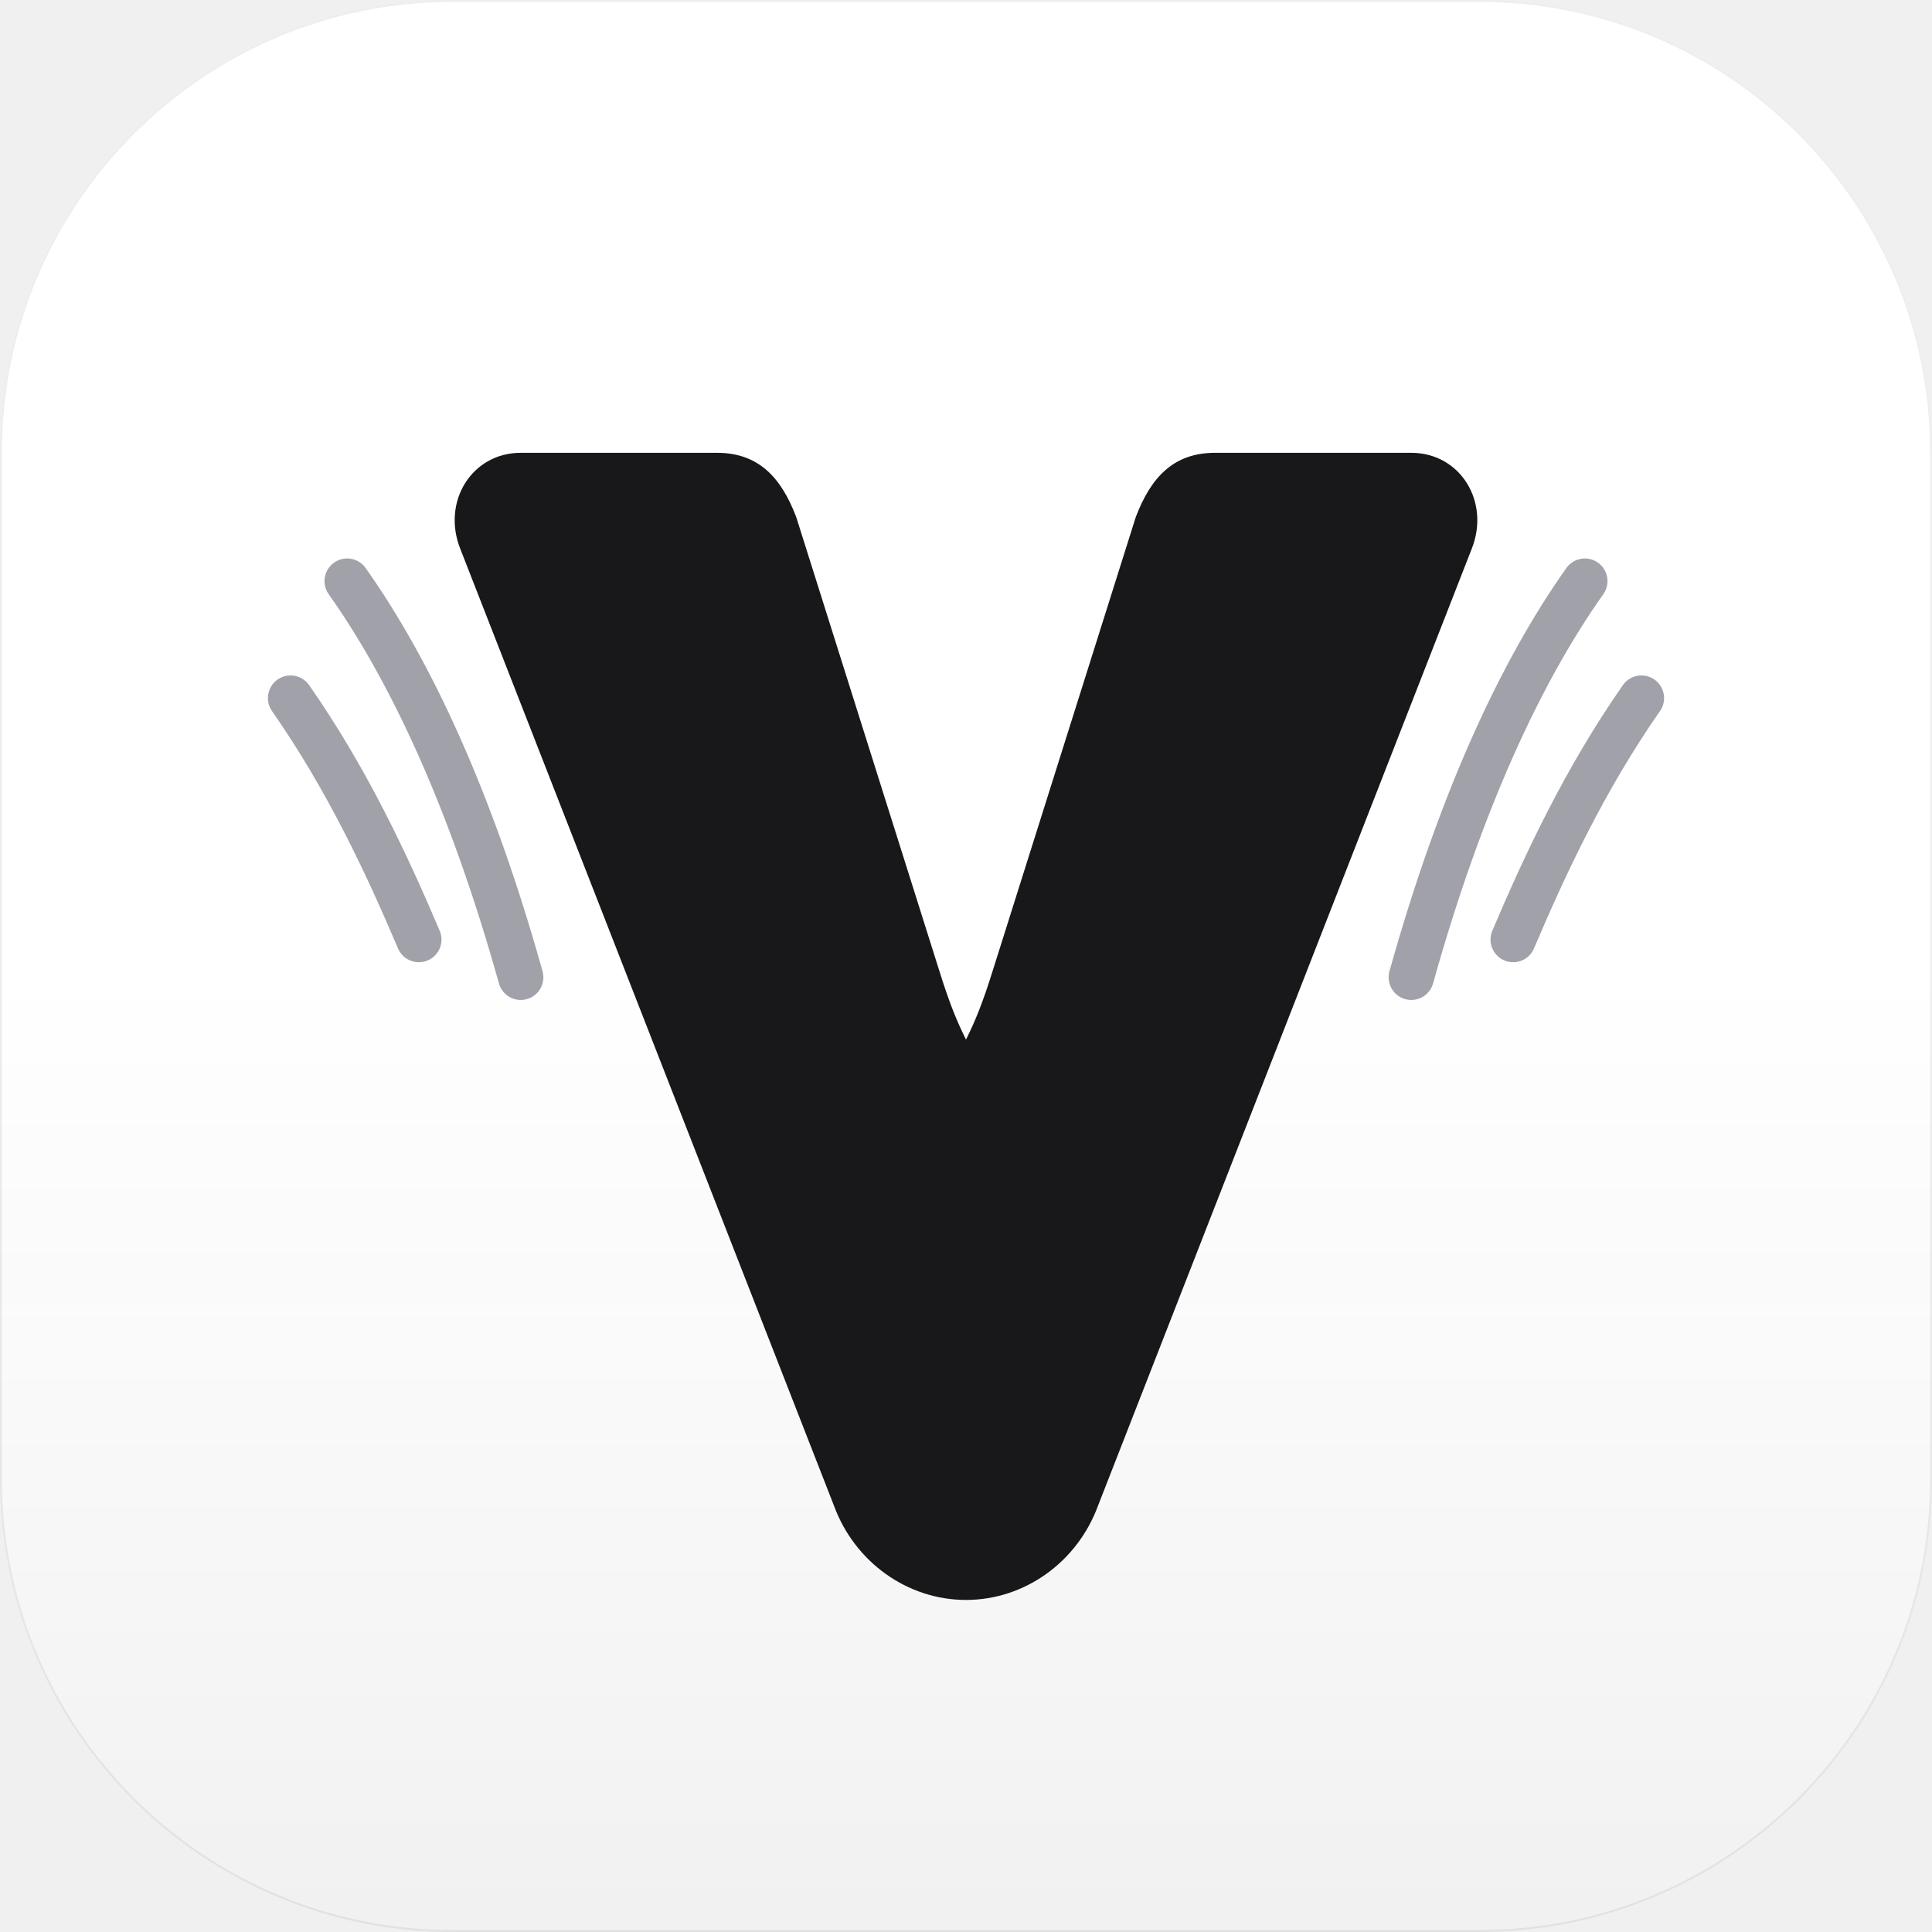
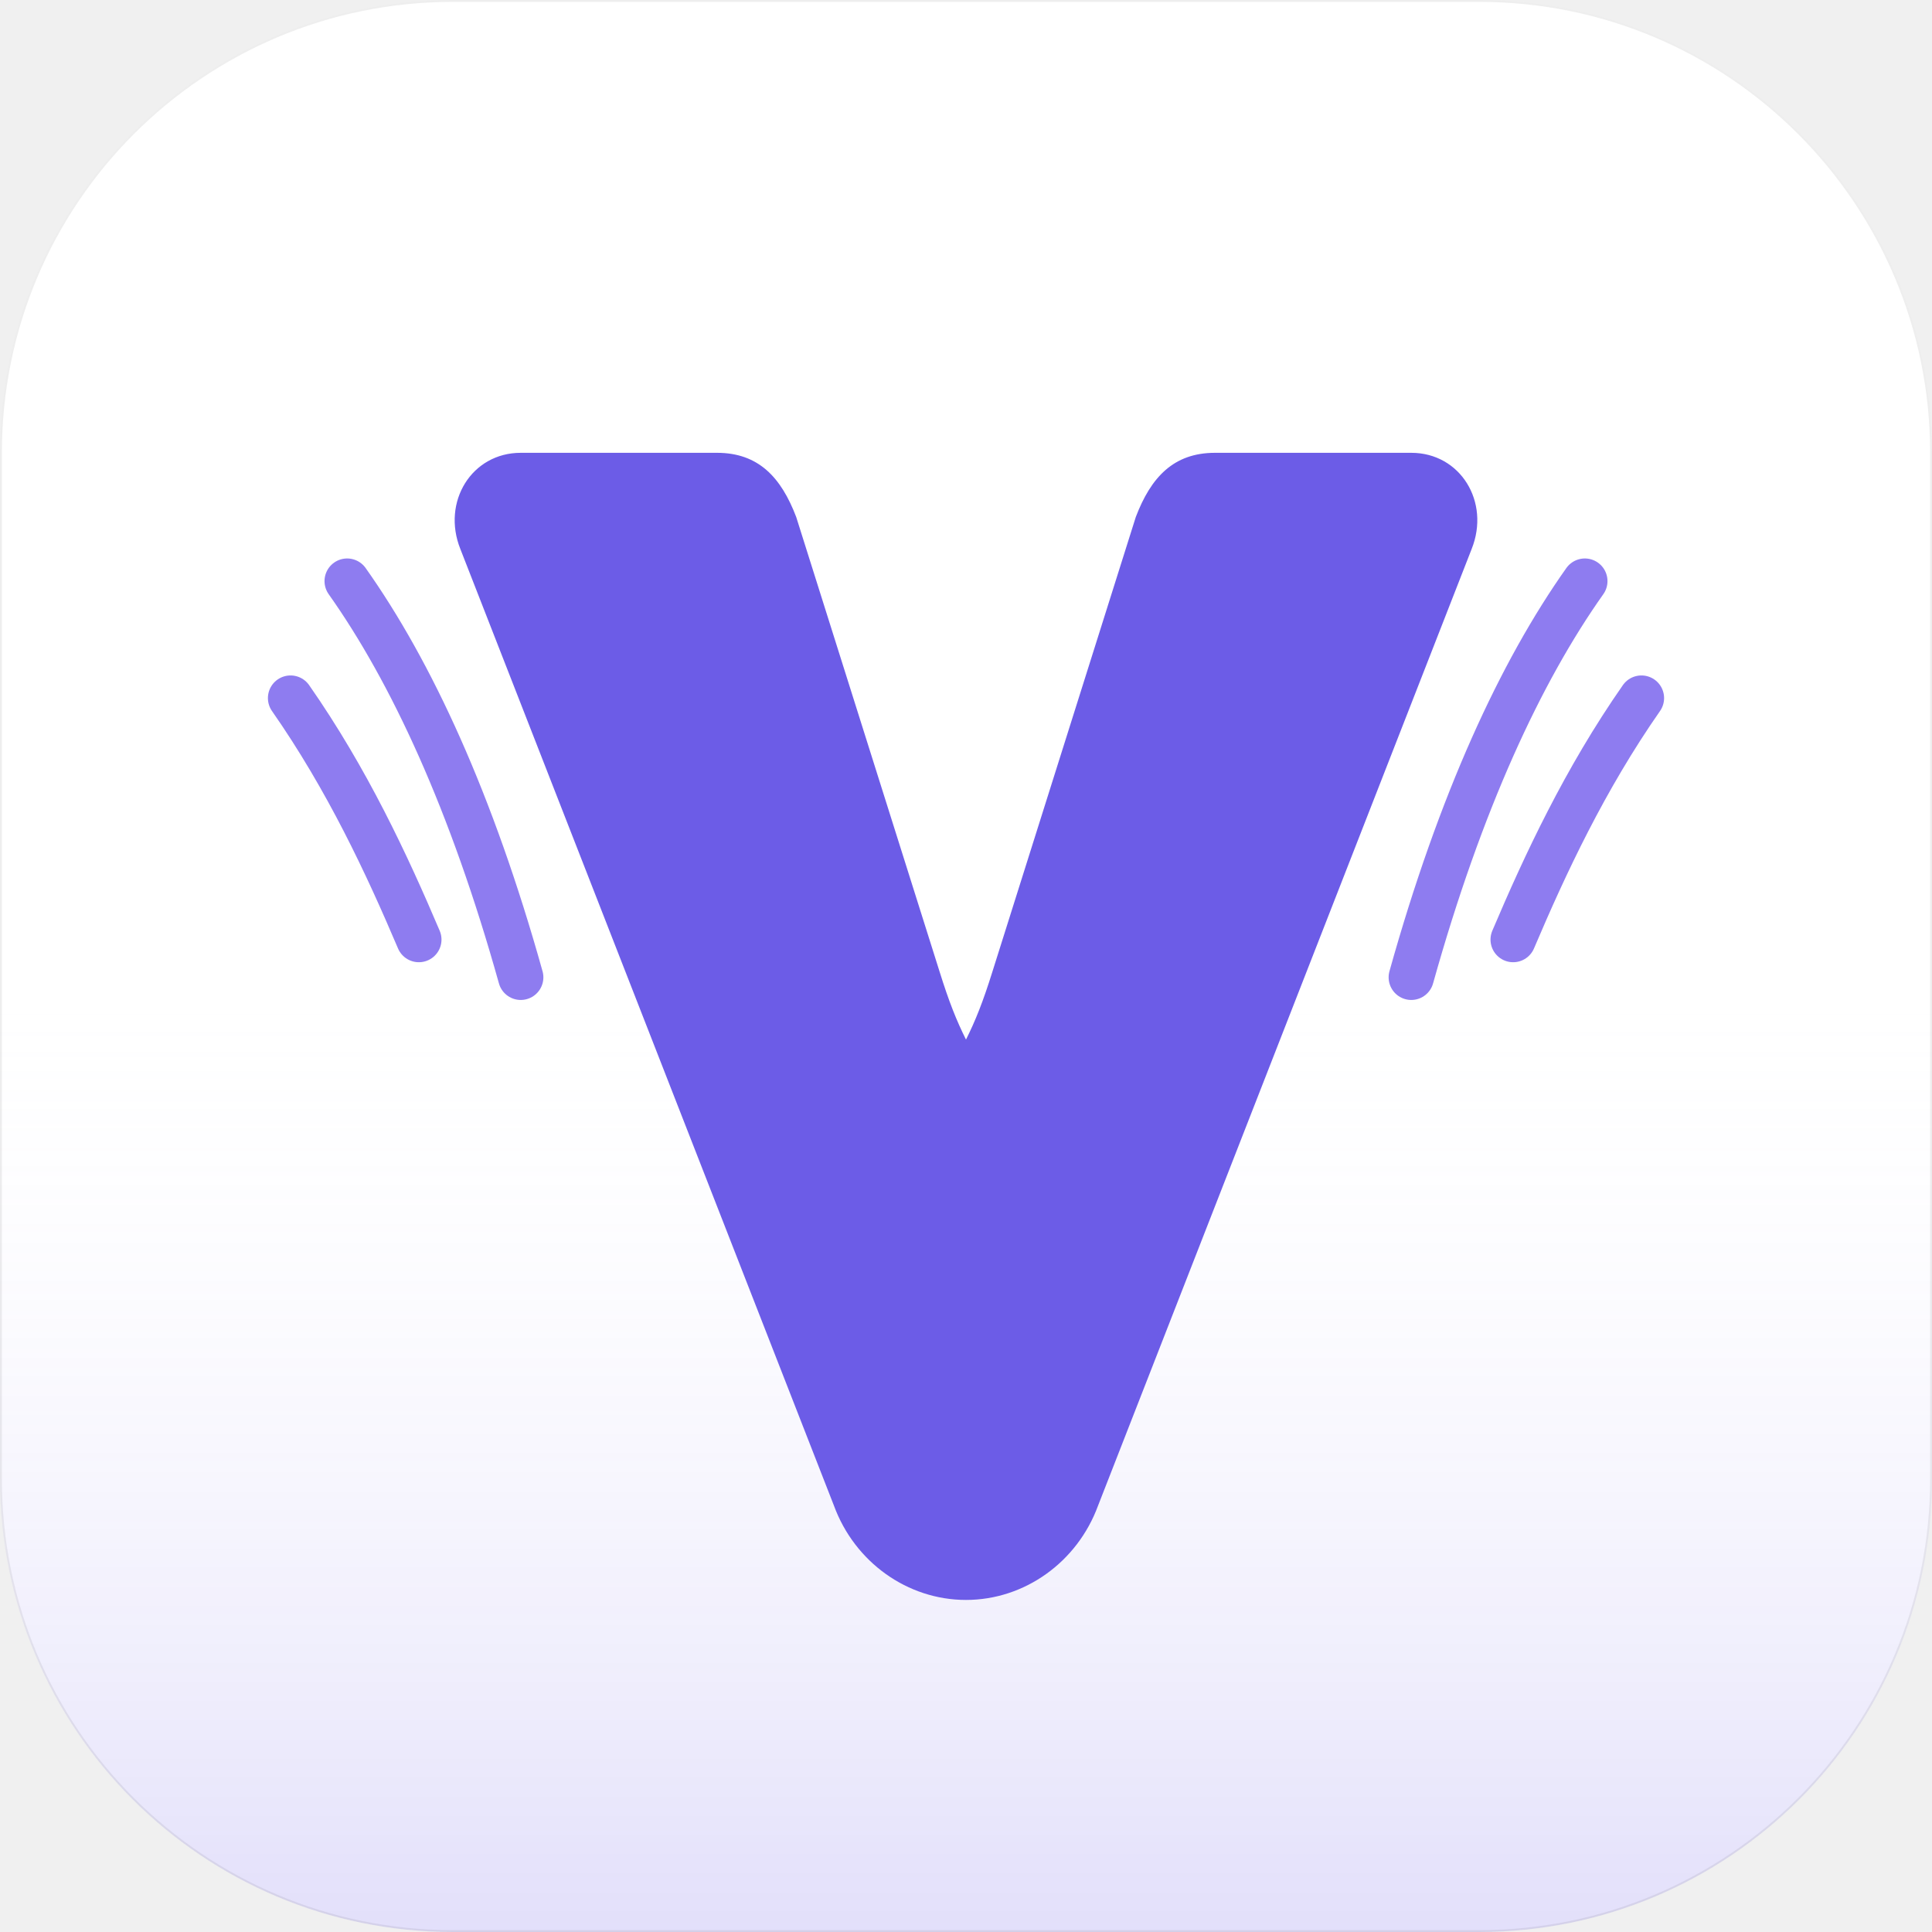
<svg xmlns="http://www.w3.org/2000/svg" viewBox="0 0 1024 1024" role="img" aria-label="V2Echo">
  <defs>
    <linearGradient id="wash" x1="0.5" y1="0.5" x2="0.5" y2="1">
-       <stop offset="0%" stop-color="#18181b" stop-opacity="0" />
-       <stop offset="100%" stop-color="#18181b" stop-opacity="0.06" />
+       <stop offset="0%" stop-color="#ffffff" stop-opacity="0" />
+       <stop offset="100%" stop-color="#6C5CE7" stop-opacity="0.2" />
    </linearGradient>
  </defs>
  <rect width="1024" height="1024" rx="240" fill="#ffffff" />
  <rect width="1024" height="1024" rx="240" fill="url(#wash)" />
  <rect x="0.5" y="0.5" width="1023" height="1023" rx="239.5" fill="none" stroke="rgba(0,0,0,0.07)" stroke-width="1" vector-effect="non-scaling-stroke" />
-   <g fill="none" stroke="#a1a1aa" stroke-width="24" stroke-linecap="round">
+   <g fill="none" stroke="#8E7CF0" stroke-width="24" stroke-linecap="round">
    <path d="M 184 308 C 218 356 250 425 276 518" />
    <path d="M 154 370 C 184 413 205 458 222 498" />
    <path d="M 840 308 C 806 356 774 425 748 518" />
    <path d="M 870 370 C 840 413 819 458 802 498" />
  </g>
-   <path d="M 380 240 L 276 240 C 250 240 234 266 244 291 L 442 798 C 453 828 481 848 512 848 C 543 848 571 828 582 798 L 780 291 C 790 266 774 240 748 240 L 644 240 C 622 240 610 253 602 274 L 526 515 C 521 531 517 541 512 551 C 507 541 503 531 498 515 L 422 274 C 414 253 402 240 380 240 Z" fill="#18181b" />
+   <path d="M 380 240 L 276 240 C 250 240 234 266 244 291 L 442 798 C 453 828 481 848 512 848 C 543 848 571 828 582 798 L 780 291 C 790 266 774 240 748 240 L 644 240 C 622 240 610 253 602 274 L 526 515 C 521 531 517 541 512 551 C 507 541 503 531 498 515 L 422 274 C 414 253 402 240 380 240 Z" fill="#6C5CE7" />
</svg>
